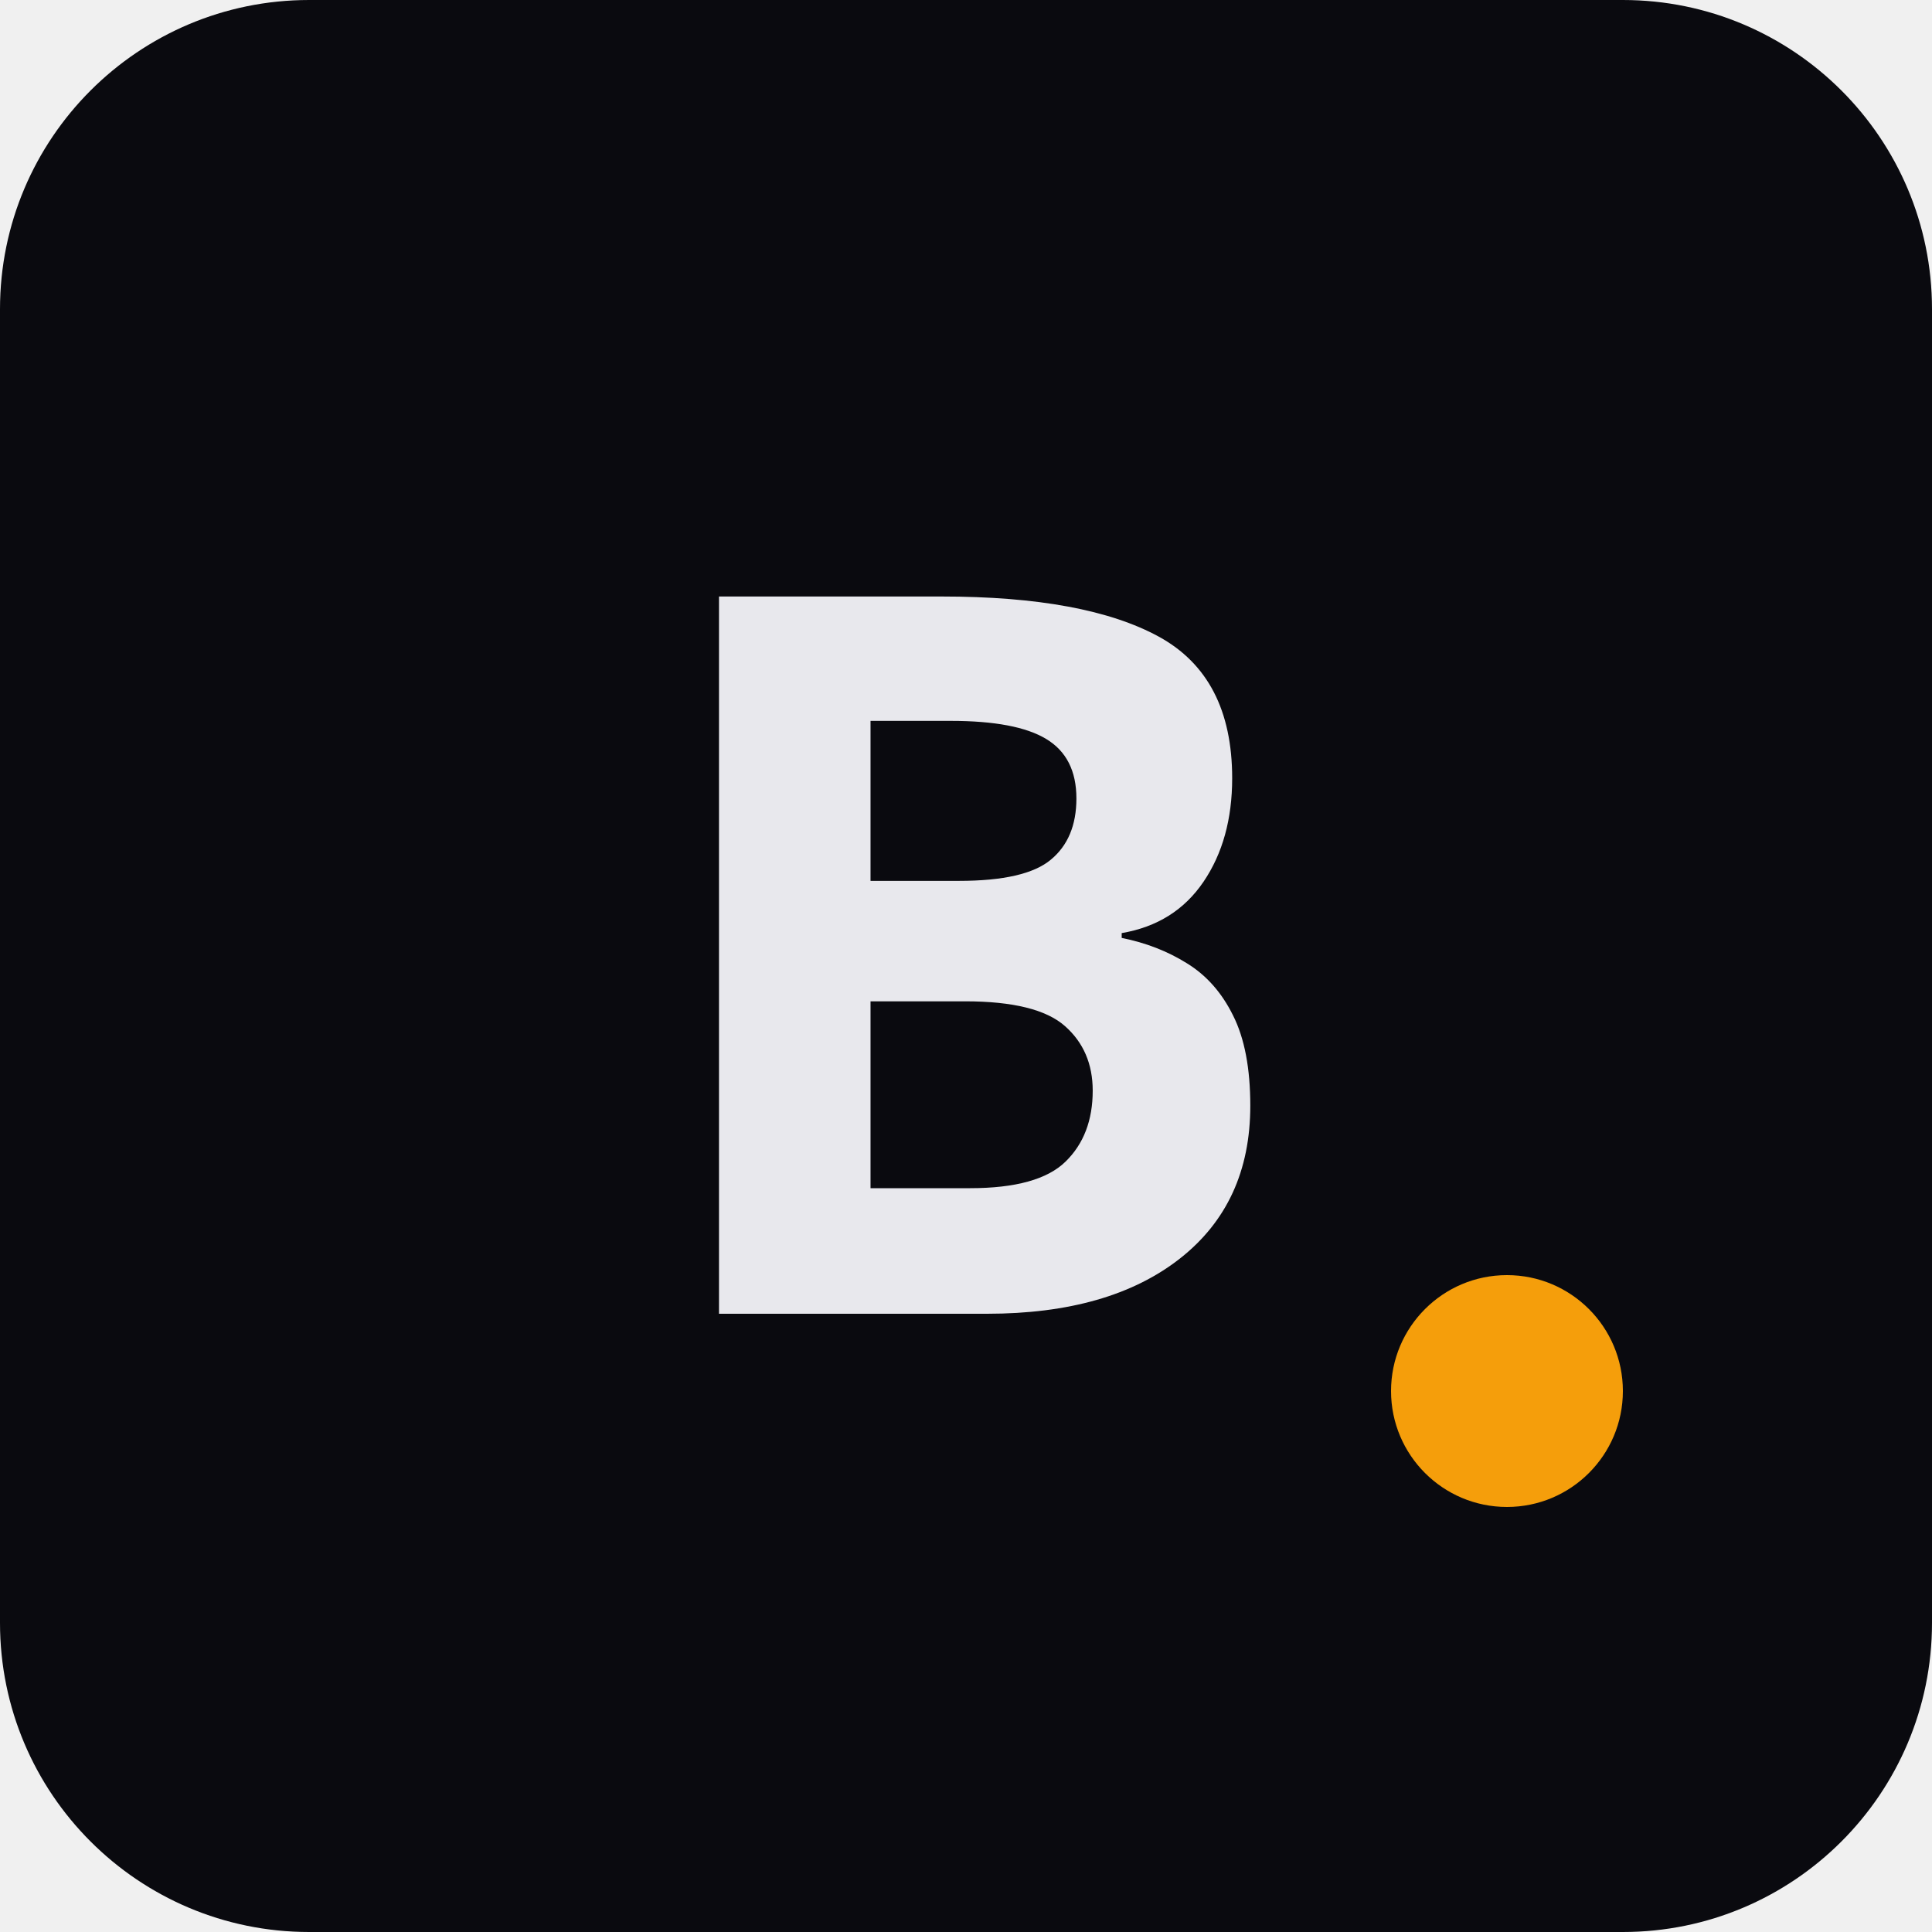
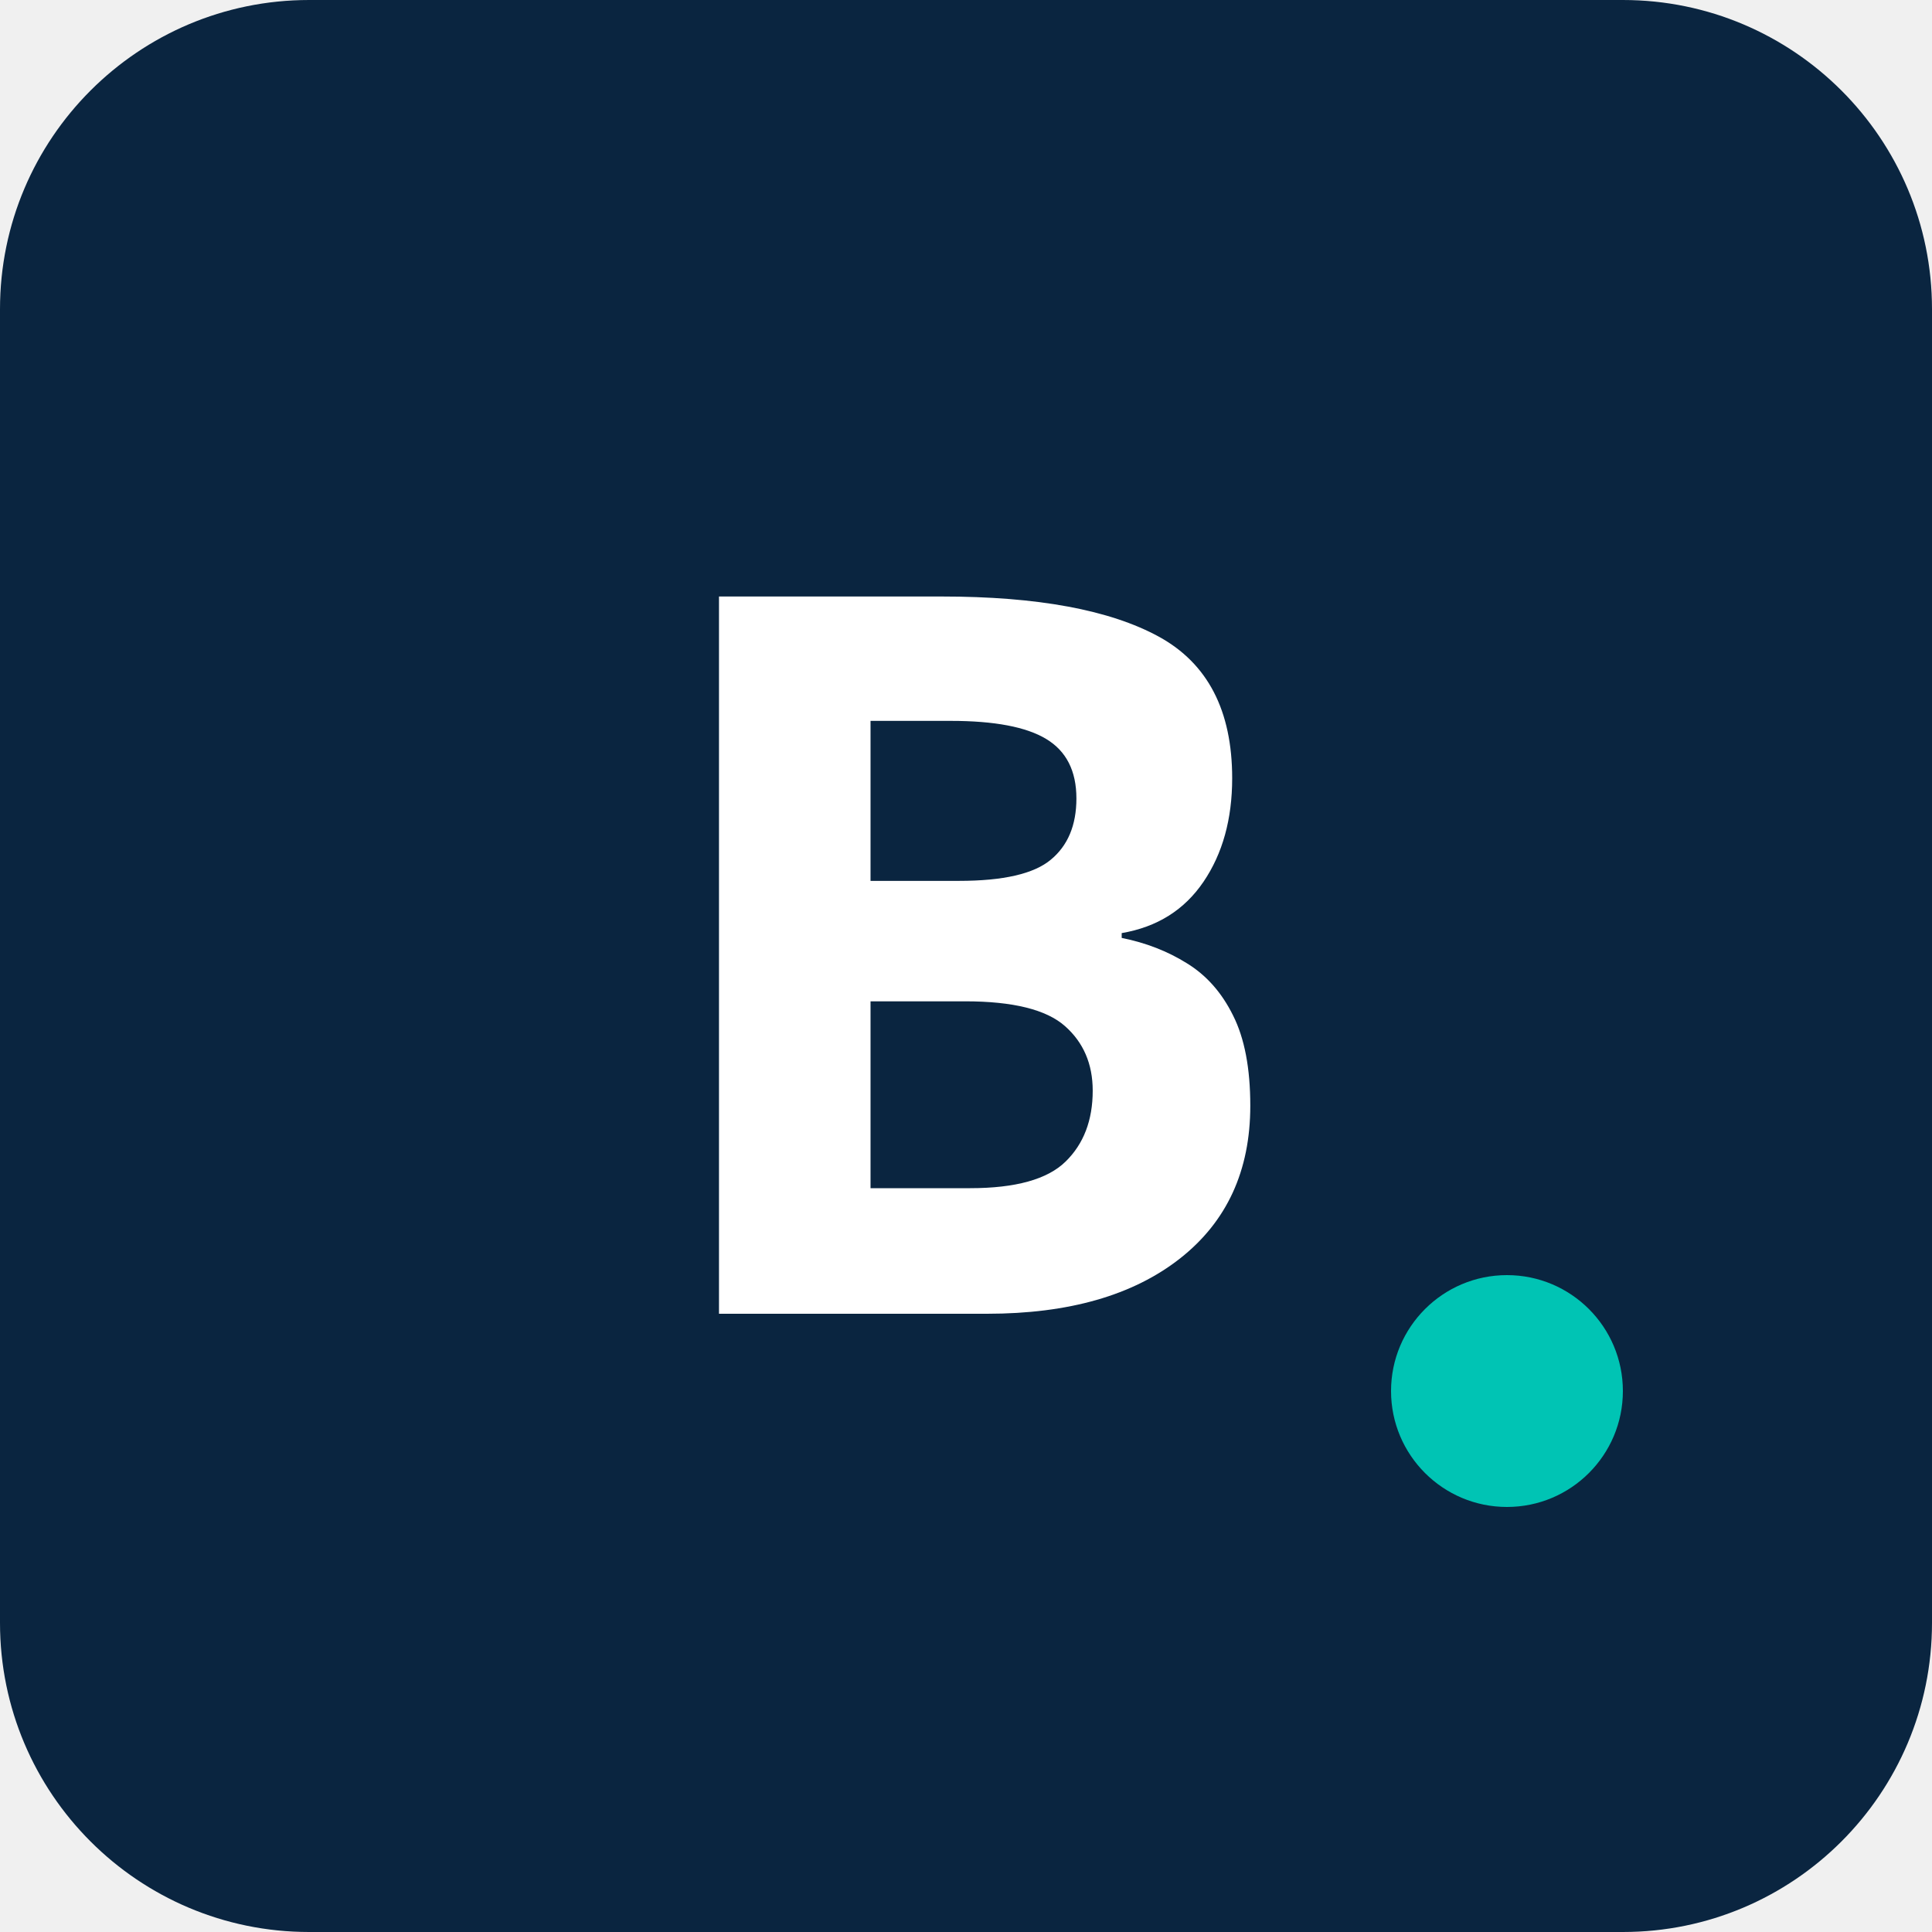
<svg xmlns="http://www.w3.org/2000/svg" viewBox="0 0 100 100">
-   <rect width="100" height="100" rx="16" fill="#0a0a0f" />
-   <text x="50" y="68" font-family="system-ui, sans-serif" font-size="52" font-weight="700" fill="#e8e8ed" text-anchor="middle">B</text>
-   <circle cx="78" cy="72" r="6" fill="#f59e0b" />
+   <rect width="100" height="100" rx="16" fill="#0A2540" />
+   <text x="50" y="68" font-family="system-ui, sans-serif" font-size="52" font-weight="700" fill="#FFFFFF" text-anchor="middle">B</text>
+   <circle cx="78" cy="72" r="6" fill="#00C4B4" />
</svg>
